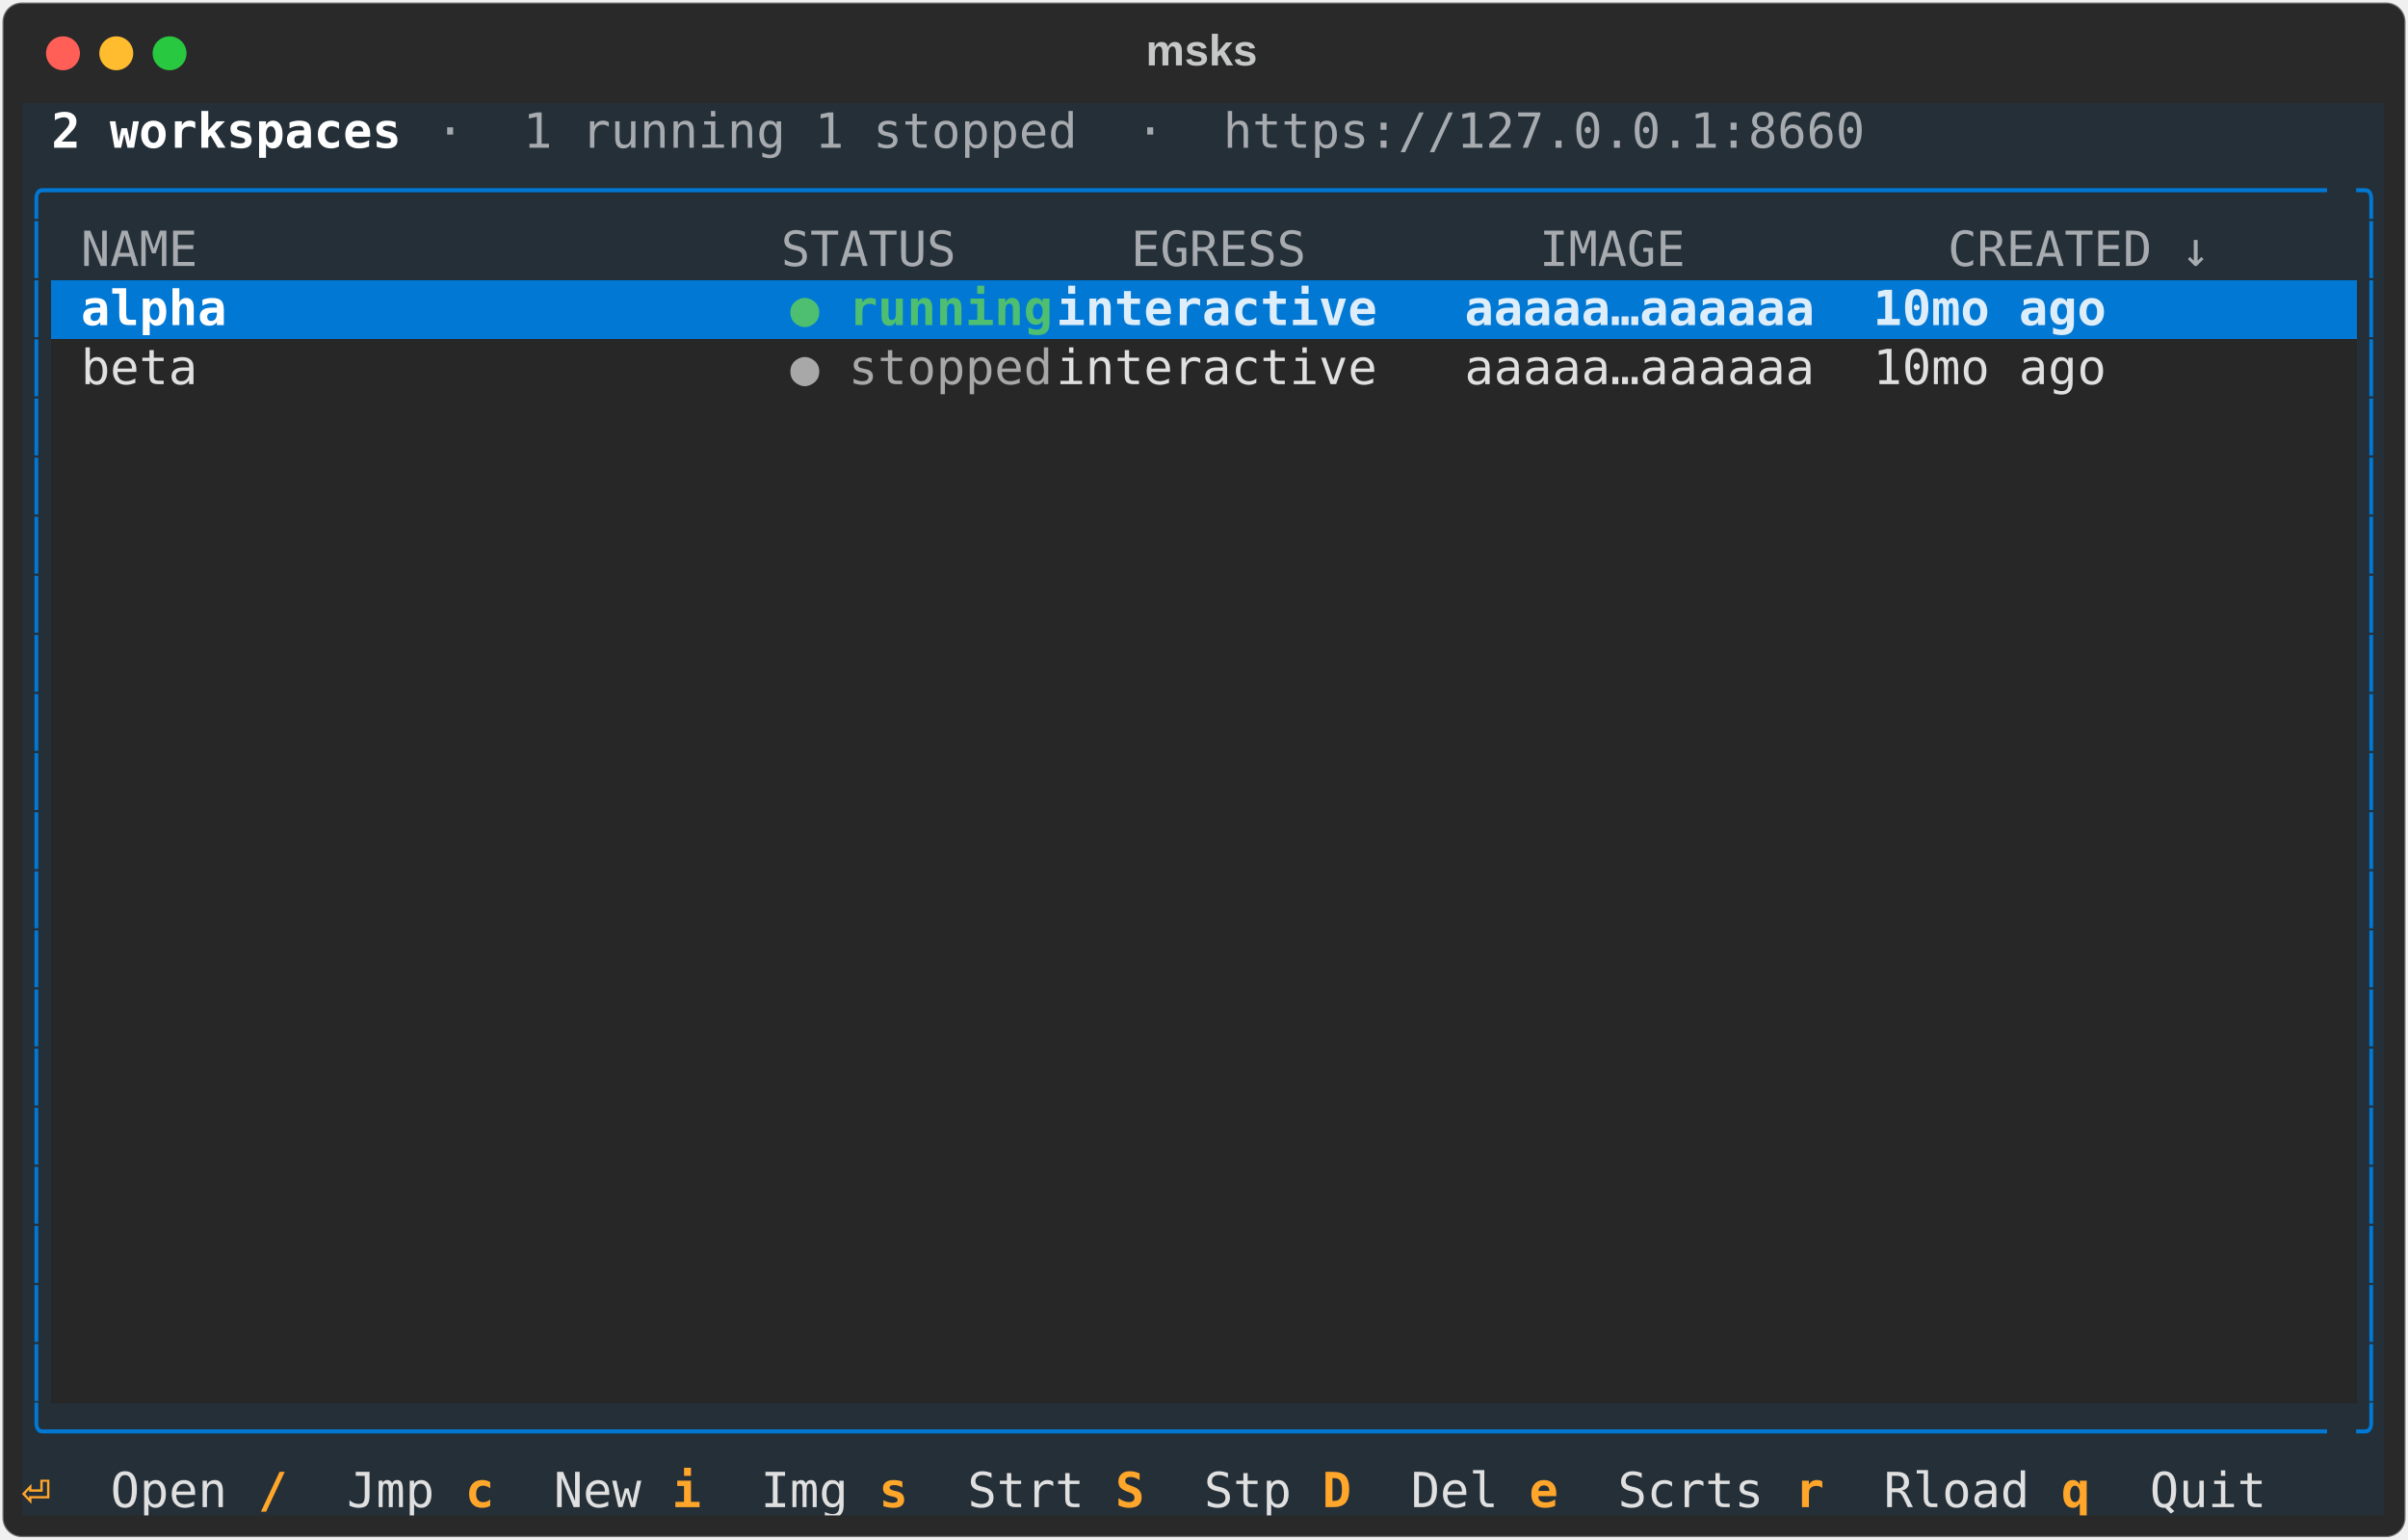
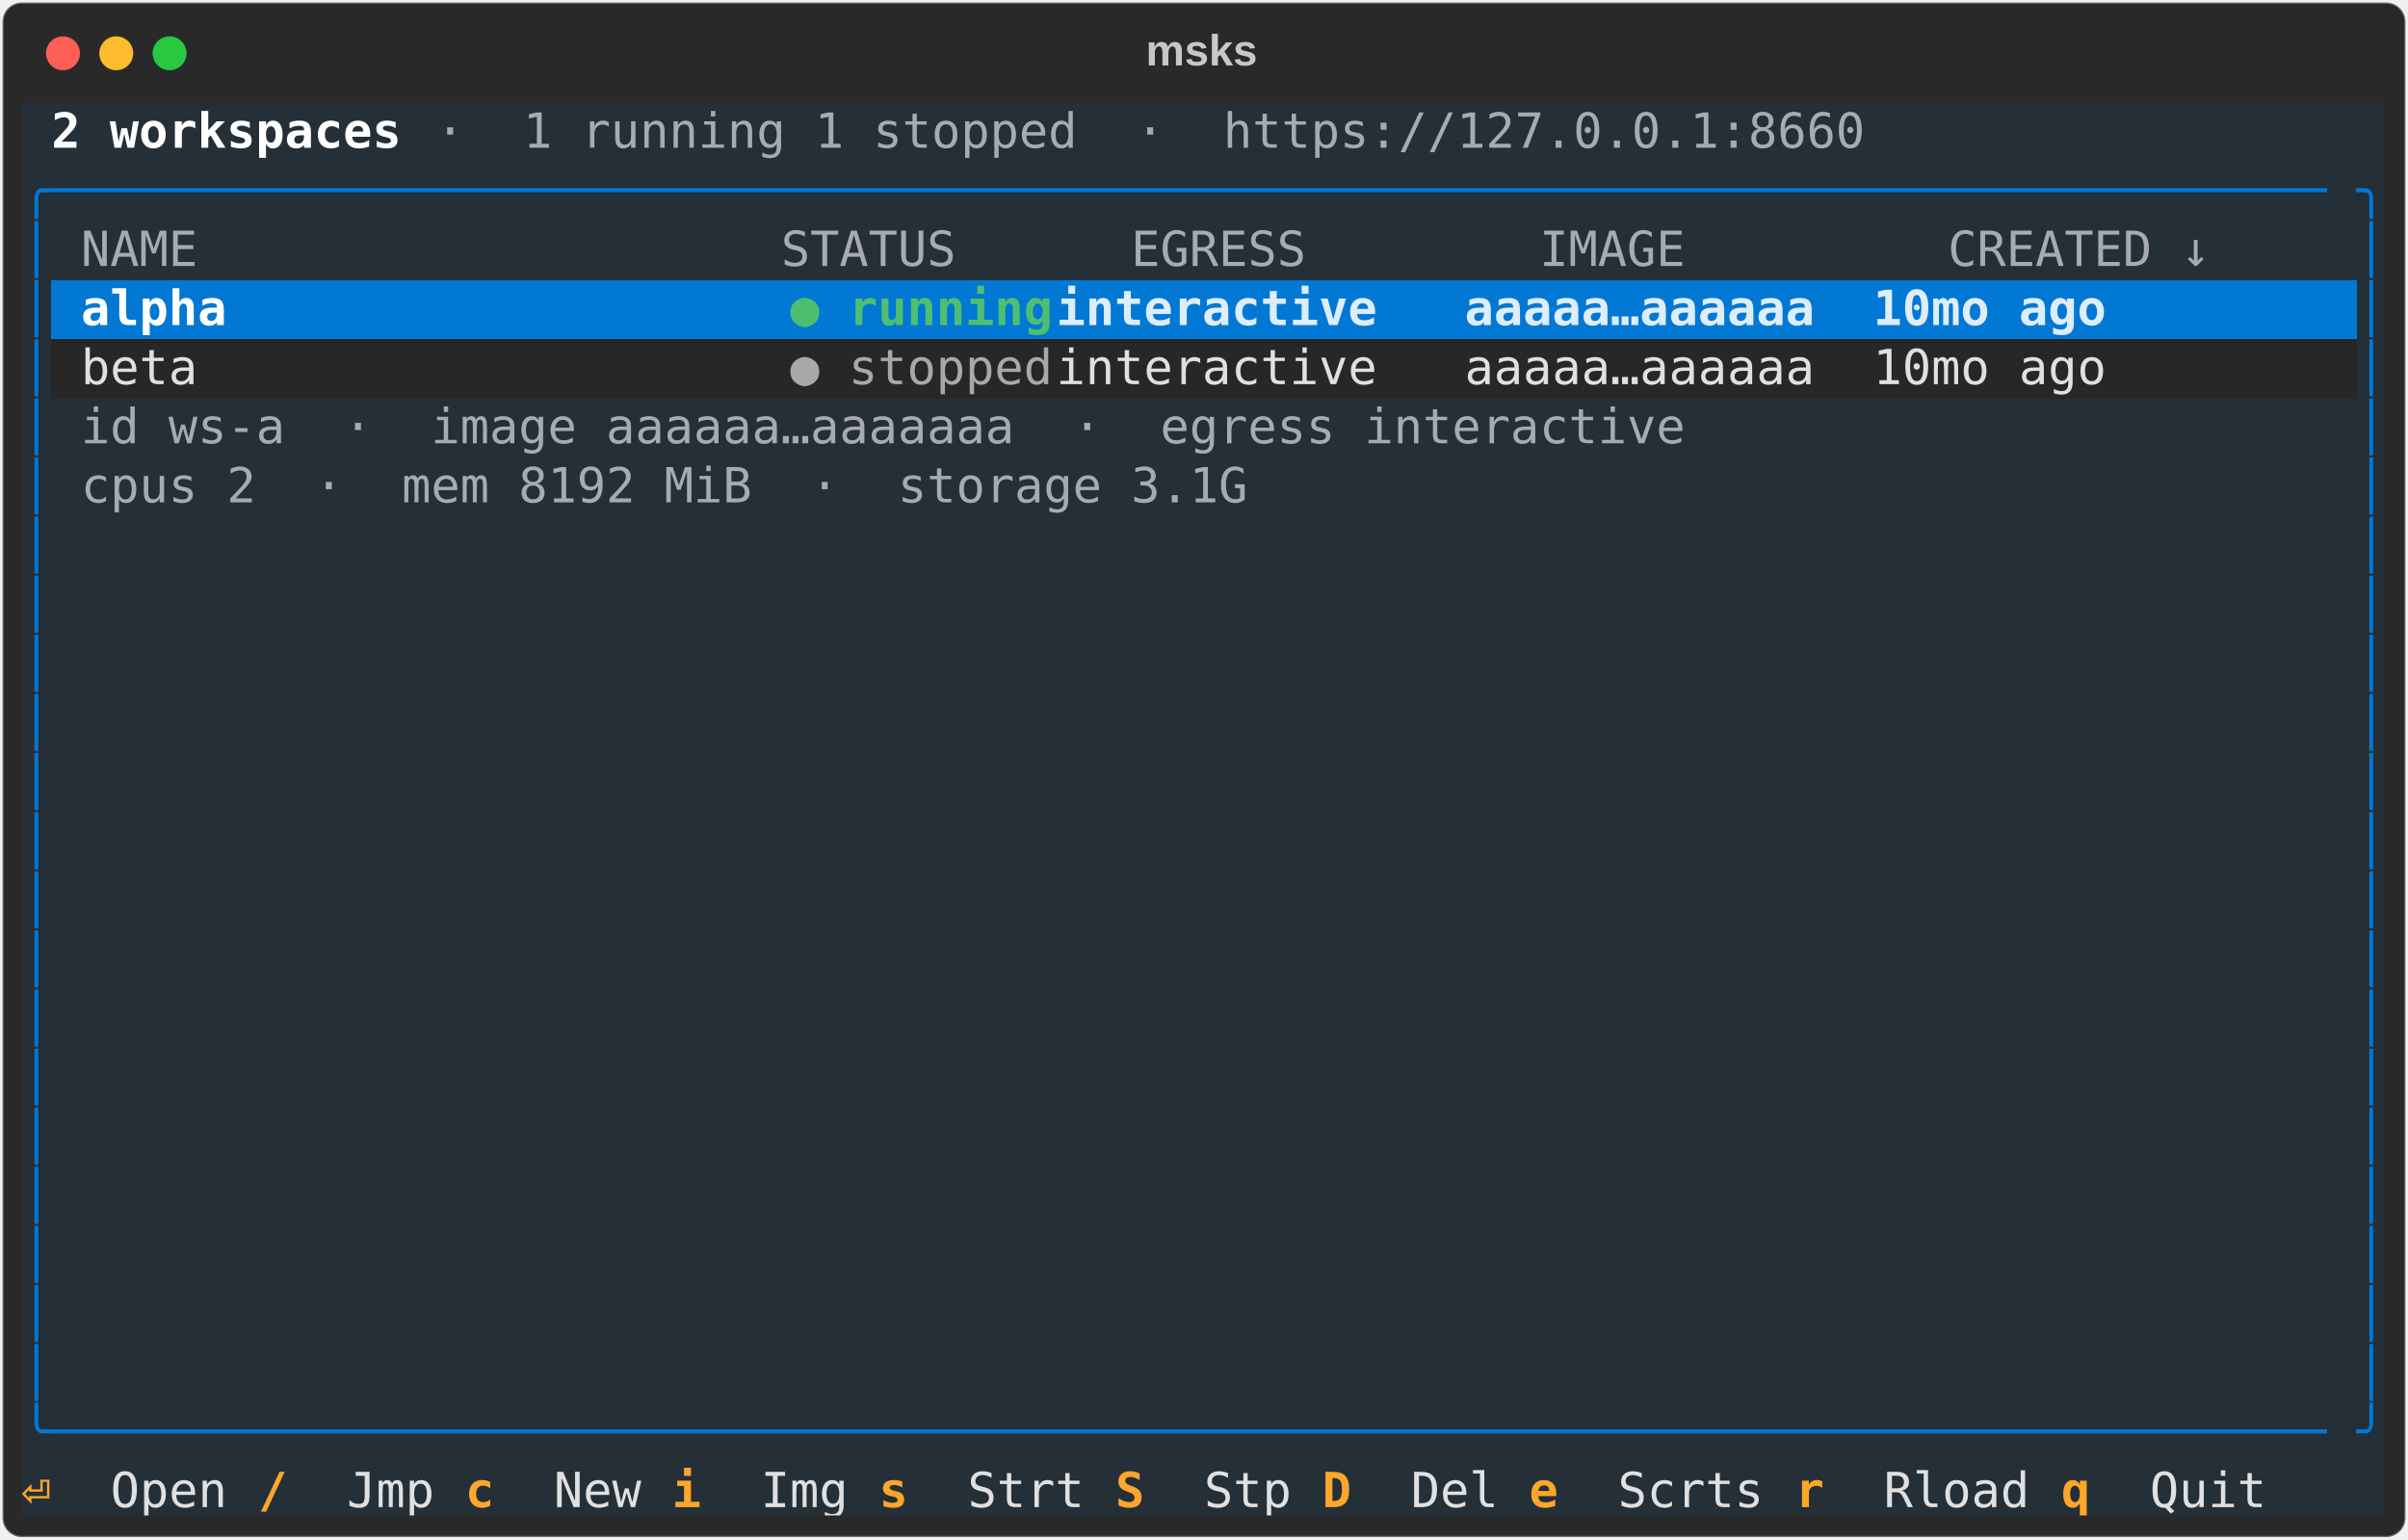
<svg xmlns="http://www.w3.org/2000/svg" class="rich-terminal" viewBox="0 0 994 635.6">
  <style>

    @font-face {
        font-family: "Fira Code";
        src: local("FiraCode-Regular"),
                url("https://cdnjs.cloudflare.com/ajax/libs/firacode/6.2.0/woff2/FiraCode-Regular.woff2") format("woff2"),
                url("https://cdnjs.cloudflare.com/ajax/libs/firacode/6.2.0/woff/FiraCode-Regular.woff") format("woff");
        font-style: normal;
        font-weight: 400;
    }
    @font-face {
        font-family: "Fira Code";
        src: local("FiraCode-Bold"),
                url("https://cdnjs.cloudflare.com/ajax/libs/firacode/6.2.0/woff2/FiraCode-Bold.woff2") format("woff2"),
                url("https://cdnjs.cloudflare.com/ajax/libs/firacode/6.2.0/woff/FiraCode-Bold.woff") format("woff");
        font-style: bold;
        font-weight: 700;
    }

-     .terminal-670645857-matrix {
+     .terminal-2757329314-matrix {
        font-family: Fira Code, monospace;
        font-size: 20px;
        line-height: 24.4px;
        font-variant-east-asian: full-width;
    }

-     .terminal-670645857-title {
+     .terminal-2757329314-title {
        font-size: 18px;
        font-weight: bold;
        font-family: arial;
    }

-     .terminal-670645857-r1 { fill: #c5c8c6 }
- .terminal-670645857-r2 { fill: #ffffff;font-weight: bold }
- .terminal-670645857-r3 { fill: #a7abaf }
- .terminal-670645857-r4 { fill: #0178d4 }
- .terminal-670645857-r5 { fill: #ddedf9;font-weight: bold }
- .terminal-670645857-r6 { fill: #4ebf71;font-weight: bold }
- .terminal-670645857-r7 { fill: #e0e0e0 }
- .terminal-670645857-r8 { fill: #a8a8a8 }
- .terminal-670645857-r9 { fill: #ffa62b;font-weight: bold }
+     .terminal-2757329314-r1 { fill: #c5c8c6 }
+ .terminal-2757329314-r2 { fill: #ffffff;font-weight: bold }
+ .terminal-2757329314-r3 { fill: #a7abaf }
+ .terminal-2757329314-r4 { fill: #0178d4 }
+ .terminal-2757329314-r5 { fill: #ddedf9;font-weight: bold }
+ .terminal-2757329314-r6 { fill: #4ebf71;font-weight: bold }
+ .terminal-2757329314-r7 { fill: #e0e0e0 }
+ .terminal-2757329314-r8 { fill: #a8a8a8 }
+ .terminal-2757329314-r9 { fill: #ffa62b;font-weight: bold }
    </style>
  <defs>
-     <clipPath id="terminal-670645857-clip-terminal">
+     <clipPath id="terminal-2757329314-clip-terminal">
      <rect x="0" y="0" width="975.0" height="584.6" />
    </clipPath>
-     <clipPath id="terminal-670645857-line-0">
+     <clipPath id="terminal-2757329314-line-0">
      <rect x="0" y="1.5" width="976" height="24.65" />
    </clipPath>
-     <clipPath id="terminal-670645857-line-1">
+     <clipPath id="terminal-2757329314-line-1">
      <rect x="0" y="25.9" width="976" height="24.65" />
    </clipPath>
-     <clipPath id="terminal-670645857-line-2">
+     <clipPath id="terminal-2757329314-line-2">
      <rect x="0" y="50.3" width="976" height="24.65" />
    </clipPath>
-     <clipPath id="terminal-670645857-line-3">
+     <clipPath id="terminal-2757329314-line-3">
      <rect x="0" y="74.7" width="976" height="24.65" />
    </clipPath>
-     <clipPath id="terminal-670645857-line-4">
+     <clipPath id="terminal-2757329314-line-4">
      <rect x="0" y="99.1" width="976" height="24.65" />
    </clipPath>
-     <clipPath id="terminal-670645857-line-5">
+     <clipPath id="terminal-2757329314-line-5">
      <rect x="0" y="123.5" width="976" height="24.65" />
    </clipPath>
-     <clipPath id="terminal-670645857-line-6">
+     <clipPath id="terminal-2757329314-line-6">
      <rect x="0" y="147.9" width="976" height="24.65" />
    </clipPath>
-     <clipPath id="terminal-670645857-line-7">
+     <clipPath id="terminal-2757329314-line-7">
      <rect x="0" y="172.3" width="976" height="24.65" />
    </clipPath>
-     <clipPath id="terminal-670645857-line-8">
+     <clipPath id="terminal-2757329314-line-8">
      <rect x="0" y="196.7" width="976" height="24.65" />
    </clipPath>
-     <clipPath id="terminal-670645857-line-9">
+     <clipPath id="terminal-2757329314-line-9">
      <rect x="0" y="221.1" width="976" height="24.65" />
    </clipPath>
-     <clipPath id="terminal-670645857-line-10">
+     <clipPath id="terminal-2757329314-line-10">
      <rect x="0" y="245.5" width="976" height="24.65" />
    </clipPath>
-     <clipPath id="terminal-670645857-line-11">
+     <clipPath id="terminal-2757329314-line-11">
      <rect x="0" y="269.9" width="976" height="24.65" />
    </clipPath>
-     <clipPath id="terminal-670645857-line-12">
+     <clipPath id="terminal-2757329314-line-12">
      <rect x="0" y="294.3" width="976" height="24.65" />
    </clipPath>
-     <clipPath id="terminal-670645857-line-13">
+     <clipPath id="terminal-2757329314-line-13">
      <rect x="0" y="318.7" width="976" height="24.65" />
    </clipPath>
-     <clipPath id="terminal-670645857-line-14">
+     <clipPath id="terminal-2757329314-line-14">
      <rect x="0" y="343.1" width="976" height="24.65" />
    </clipPath>
-     <clipPath id="terminal-670645857-line-15">
+     <clipPath id="terminal-2757329314-line-15">
      <rect x="0" y="367.5" width="976" height="24.65" />
    </clipPath>
-     <clipPath id="terminal-670645857-line-16">
+     <clipPath id="terminal-2757329314-line-16">
      <rect x="0" y="391.9" width="976" height="24.65" />
    </clipPath>
-     <clipPath id="terminal-670645857-line-17">
+     <clipPath id="terminal-2757329314-line-17">
      <rect x="0" y="416.3" width="976" height="24.65" />
    </clipPath>
-     <clipPath id="terminal-670645857-line-18">
+     <clipPath id="terminal-2757329314-line-18">
      <rect x="0" y="440.7" width="976" height="24.65" />
    </clipPath>
-     <clipPath id="terminal-670645857-line-19">
+     <clipPath id="terminal-2757329314-line-19">
      <rect x="0" y="465.1" width="976" height="24.65" />
    </clipPath>
-     <clipPath id="terminal-670645857-line-20">
+     <clipPath id="terminal-2757329314-line-20">
      <rect x="0" y="489.5" width="976" height="24.65" />
    </clipPath>
-     <clipPath id="terminal-670645857-line-21">
+     <clipPath id="terminal-2757329314-line-21">
      <rect x="0" y="513.9" width="976" height="24.65" />
    </clipPath>
-     <clipPath id="terminal-670645857-line-22">
+     <clipPath id="terminal-2757329314-line-22">
      <rect x="0" y="538.3" width="976" height="24.65" />
    </clipPath>
  </defs>
  <rect fill="#292929" stroke="rgba(255,255,255,0.35)" stroke-width="1" x="1" y="1" width="992" height="633.6" rx="8" />
-   <text class="terminal-670645857-title" fill="#c5c8c6" text-anchor="middle" x="496" y="27">msks</text>
+   <text class="terminal-2757329314-title" fill="#c5c8c6" text-anchor="middle" x="496" y="27">msks</text>
  <g transform="translate(26,22)">
    <circle cx="0" cy="0" r="7" fill="#ff5f57" />
    <circle cx="22" cy="0" r="7" fill="#febc2e" />
    <circle cx="44" cy="0" r="7" fill="#28c840" />
  </g>
-   <g transform="translate(9, 41)" clip-path="url(#terminal-670645857-clip-terminal)">
+   <g transform="translate(9, 41)" clip-path="url(#terminal-2757329314-clip-terminal)">
    <rect fill="#242f38" x="0" y="1.5" width="12.2" height="24.65" shape-rendering="crispEdges" />
    <rect fill="#242f38" x="12.2" y="1.5" width="158.6" height="24.65" shape-rendering="crispEdges" />
    <rect fill="#242f38" x="170.8" y="1.5" width="622.2" height="24.65" shape-rendering="crispEdges" />
    <rect fill="#242f38" x="793" y="1.5" width="170.8" height="24.65" shape-rendering="crispEdges" />
    <rect fill="#242f38" x="963.8" y="1.5" width="12.2" height="24.65" shape-rendering="crispEdges" />
    <rect fill="#242f38" x="0" y="25.9" width="12.2" height="24.65" shape-rendering="crispEdges" />
    <rect fill="#242f38" x="12.2" y="25.9" width="951.6" height="24.65" shape-rendering="crispEdges" />
    <rect fill="#242f38" x="963.8" y="25.9" width="12.2" height="24.65" shape-rendering="crispEdges" />
    <rect fill="#242f38" x="0" y="50.3" width="12.2" height="24.65" shape-rendering="crispEdges" />
    <rect fill="#242f38" x="12.2" y="50.3" width="12.2" height="24.65" shape-rendering="crispEdges" />
    <rect fill="#242f38" x="24.4" y="50.3" width="890.6" height="24.65" shape-rendering="crispEdges" />
    <rect fill="#242f38" x="915" y="50.3" width="36.6" height="24.65" shape-rendering="crispEdges" />
    <rect fill="#242f38" x="951.6" y="50.3" width="12.2" height="24.65" shape-rendering="crispEdges" />
    <rect fill="#242f38" x="963.8" y="50.3" width="12.2" height="24.65" shape-rendering="crispEdges" />
    <rect fill="#242f38" x="0" y="74.7" width="12.2" height="24.65" shape-rendering="crispEdges" />
    <rect fill="#0178d4" x="12.2" y="74.7" width="12.2" height="24.65" shape-rendering="crispEdges" />
    <rect fill="#0178d4" x="24.4" y="74.7" width="61" height="24.65" shape-rendering="crispEdges" />
    <rect fill="#0178d4" x="85.4" y="74.7" width="231.8" height="24.65" shape-rendering="crispEdges" />
    <rect fill="#0178d4" x="317.2" y="74.7" width="109.8" height="24.65" shape-rendering="crispEdges" />
    <rect fill="#0178d4" x="427" y="74.7" width="475.8" height="24.65" shape-rendering="crispEdges" />
    <rect fill="#0178d4" x="902.8" y="74.7" width="48.8" height="24.65" shape-rendering="crispEdges" />
    <rect fill="#0178d4" x="951.6" y="74.7" width="12.2" height="24.65" shape-rendering="crispEdges" />
    <rect fill="#242f38" x="963.8" y="74.7" width="12.2" height="24.65" shape-rendering="crispEdges" />
    <rect fill="#242f38" x="0" y="99.1" width="12.2" height="24.65" shape-rendering="crispEdges" />
    <rect fill="#272727" x="12.2" y="99.1" width="12.2" height="24.65" shape-rendering="crispEdges" />
    <rect fill="#272727" x="24.4" y="99.1" width="292.8" height="24.65" shape-rendering="crispEdges" />
    <rect fill="#272727" x="317.2" y="99.1" width="109.8" height="24.65" shape-rendering="crispEdges" />
    <rect fill="#272727" x="427" y="99.1" width="475.8" height="24.65" shape-rendering="crispEdges" />
    <rect fill="#272727" x="902.8" y="99.1" width="48.8" height="24.65" shape-rendering="crispEdges" />
    <rect fill="#272727" x="951.6" y="99.1" width="12.2" height="24.65" shape-rendering="crispEdges" />
    <rect fill="#242f38" x="963.8" y="99.1" width="12.2" height="24.65" shape-rendering="crispEdges" />
    <rect fill="#242f38" x="0" y="123.5" width="12.2" height="24.65" shape-rendering="crispEdges" />
-     <rect fill="#272727" x="12.2" y="123.5" width="951.6" height="24.65" shape-rendering="crispEdges" />
+     <rect fill="#242f38" x="12.2" y="123.5" width="12.2" height="24.65" shape-rendering="crispEdges" />
+     <rect fill="#242f38" x="24.4" y="123.5" width="683.2" height="24.65" shape-rendering="crispEdges" />
+     <rect fill="#242f38" x="707.6" y="123.5" width="244" height="24.65" shape-rendering="crispEdges" />
+     <rect fill="#242f38" x="951.6" y="123.5" width="12.2" height="24.65" shape-rendering="crispEdges" />
    <rect fill="#242f38" x="963.8" y="123.5" width="12.2" height="24.65" shape-rendering="crispEdges" />
    <rect fill="#242f38" x="0" y="147.9" width="12.2" height="24.65" shape-rendering="crispEdges" />
-     <rect fill="#272727" x="12.2" y="147.9" width="951.6" height="24.65" shape-rendering="crispEdges" />
+     <rect fill="#242f38" x="12.2" y="147.9" width="12.2" height="24.65" shape-rendering="crispEdges" />
+     <rect fill="#242f38" x="24.4" y="147.9" width="500.2" height="24.65" shape-rendering="crispEdges" />
+     <rect fill="#242f38" x="524.6" y="147.9" width="427" height="24.65" shape-rendering="crispEdges" />
+     <rect fill="#242f38" x="951.6" y="147.9" width="12.2" height="24.65" shape-rendering="crispEdges" />
    <rect fill="#242f38" x="963.8" y="147.9" width="12.2" height="24.65" shape-rendering="crispEdges" />
    <rect fill="#242f38" x="0" y="172.3" width="12.2" height="24.65" shape-rendering="crispEdges" />
-     <rect fill="#272727" x="12.2" y="172.3" width="951.6" height="24.65" shape-rendering="crispEdges" />
+     <rect fill="#242f38" x="12.2" y="172.3" width="951.6" height="24.65" shape-rendering="crispEdges" />
    <rect fill="#242f38" x="963.8" y="172.3" width="12.2" height="24.65" shape-rendering="crispEdges" />
    <rect fill="#242f38" x="0" y="196.7" width="12.2" height="24.65" shape-rendering="crispEdges" />
-     <rect fill="#272727" x="12.2" y="196.7" width="951.6" height="24.65" shape-rendering="crispEdges" />
+     <rect fill="#242f38" x="12.2" y="196.7" width="951.6" height="24.65" shape-rendering="crispEdges" />
    <rect fill="#242f38" x="963.8" y="196.7" width="12.2" height="24.65" shape-rendering="crispEdges" />
    <rect fill="#242f38" x="0" y="221.1" width="12.2" height="24.65" shape-rendering="crispEdges" />
-     <rect fill="#272727" x="12.2" y="221.1" width="951.6" height="24.65" shape-rendering="crispEdges" />
+     <rect fill="#242f38" x="12.2" y="221.1" width="951.6" height="24.65" shape-rendering="crispEdges" />
    <rect fill="#242f38" x="963.8" y="221.1" width="12.2" height="24.65" shape-rendering="crispEdges" />
    <rect fill="#242f38" x="0" y="245.5" width="12.2" height="24.65" shape-rendering="crispEdges" />
-     <rect fill="#272727" x="12.2" y="245.5" width="951.6" height="24.65" shape-rendering="crispEdges" />
+     <rect fill="#242f38" x="12.2" y="245.5" width="951.6" height="24.65" shape-rendering="crispEdges" />
    <rect fill="#242f38" x="963.8" y="245.5" width="12.2" height="24.65" shape-rendering="crispEdges" />
    <rect fill="#242f38" x="0" y="269.9" width="12.2" height="24.65" shape-rendering="crispEdges" />
-     <rect fill="#272727" x="12.2" y="269.9" width="951.6" height="24.65" shape-rendering="crispEdges" />
+     <rect fill="#242f38" x="12.2" y="269.9" width="951.6" height="24.65" shape-rendering="crispEdges" />
    <rect fill="#242f38" x="963.8" y="269.9" width="12.2" height="24.65" shape-rendering="crispEdges" />
    <rect fill="#242f38" x="0" y="294.3" width="12.2" height="24.65" shape-rendering="crispEdges" />
-     <rect fill="#272727" x="12.2" y="294.3" width="951.6" height="24.65" shape-rendering="crispEdges" />
+     <rect fill="#242f38" x="12.2" y="294.3" width="951.6" height="24.65" shape-rendering="crispEdges" />
    <rect fill="#242f38" x="963.8" y="294.3" width="12.2" height="24.65" shape-rendering="crispEdges" />
    <rect fill="#242f38" x="0" y="318.7" width="12.2" height="24.65" shape-rendering="crispEdges" />
-     <rect fill="#272727" x="12.2" y="318.7" width="951.6" height="24.65" shape-rendering="crispEdges" />
+     <rect fill="#242f38" x="12.2" y="318.7" width="951.6" height="24.65" shape-rendering="crispEdges" />
    <rect fill="#242f38" x="963.8" y="318.7" width="12.2" height="24.65" shape-rendering="crispEdges" />
    <rect fill="#242f38" x="0" y="343.1" width="12.2" height="24.65" shape-rendering="crispEdges" />
-     <rect fill="#272727" x="12.2" y="343.1" width="951.6" height="24.65" shape-rendering="crispEdges" />
+     <rect fill="#242f38" x="12.2" y="343.1" width="951.6" height="24.65" shape-rendering="crispEdges" />
    <rect fill="#242f38" x="963.8" y="343.1" width="12.2" height="24.65" shape-rendering="crispEdges" />
    <rect fill="#242f38" x="0" y="367.5" width="12.2" height="24.65" shape-rendering="crispEdges" />
-     <rect fill="#272727" x="12.2" y="367.5" width="951.6" height="24.65" shape-rendering="crispEdges" />
+     <rect fill="#242f38" x="12.2" y="367.5" width="951.6" height="24.65" shape-rendering="crispEdges" />
    <rect fill="#242f38" x="963.8" y="367.5" width="12.2" height="24.65" shape-rendering="crispEdges" />
    <rect fill="#242f38" x="0" y="391.9" width="12.2" height="24.65" shape-rendering="crispEdges" />
-     <rect fill="#272727" x="12.2" y="391.9" width="951.6" height="24.65" shape-rendering="crispEdges" />
+     <rect fill="#242f38" x="12.2" y="391.9" width="951.6" height="24.65" shape-rendering="crispEdges" />
    <rect fill="#242f38" x="963.8" y="391.9" width="12.2" height="24.65" shape-rendering="crispEdges" />
    <rect fill="#242f38" x="0" y="416.3" width="12.2" height="24.65" shape-rendering="crispEdges" />
-     <rect fill="#272727" x="12.2" y="416.3" width="951.6" height="24.65" shape-rendering="crispEdges" />
+     <rect fill="#242f38" x="12.2" y="416.3" width="951.6" height="24.65" shape-rendering="crispEdges" />
    <rect fill="#242f38" x="963.8" y="416.3" width="12.2" height="24.65" shape-rendering="crispEdges" />
    <rect fill="#242f38" x="0" y="440.7" width="12.2" height="24.65" shape-rendering="crispEdges" />
-     <rect fill="#272727" x="12.2" y="440.7" width="951.6" height="24.65" shape-rendering="crispEdges" />
+     <rect fill="#242f38" x="12.2" y="440.7" width="951.6" height="24.65" shape-rendering="crispEdges" />
    <rect fill="#242f38" x="963.8" y="440.7" width="12.2" height="24.65" shape-rendering="crispEdges" />
    <rect fill="#242f38" x="0" y="465.1" width="12.2" height="24.65" shape-rendering="crispEdges" />
-     <rect fill="#272727" x="12.2" y="465.1" width="951.6" height="24.65" shape-rendering="crispEdges" />
+     <rect fill="#242f38" x="12.2" y="465.1" width="951.6" height="24.65" shape-rendering="crispEdges" />
    <rect fill="#242f38" x="963.8" y="465.1" width="12.2" height="24.65" shape-rendering="crispEdges" />
    <rect fill="#242f38" x="0" y="489.5" width="12.2" height="24.65" shape-rendering="crispEdges" />
-     <rect fill="#272727" x="12.2" y="489.5" width="951.6" height="24.65" shape-rendering="crispEdges" />
+     <rect fill="#242f38" x="12.2" y="489.5" width="951.6" height="24.65" shape-rendering="crispEdges" />
    <rect fill="#242f38" x="963.8" y="489.5" width="12.2" height="24.65" shape-rendering="crispEdges" />
    <rect fill="#242f38" x="0" y="513.9" width="12.2" height="24.65" shape-rendering="crispEdges" />
-     <rect fill="#272727" x="12.2" y="513.9" width="951.6" height="24.65" shape-rendering="crispEdges" />
+     <rect fill="#242f38" x="12.2" y="513.9" width="951.6" height="24.65" shape-rendering="crispEdges" />
    <rect fill="#242f38" x="963.8" y="513.9" width="12.2" height="24.65" shape-rendering="crispEdges" />
    <rect fill="#242f38" x="0" y="538.3" width="12.2" height="24.65" shape-rendering="crispEdges" />
    <rect fill="#242f38" x="12.2" y="538.3" width="951.6" height="24.65" shape-rendering="crispEdges" />
    <rect fill="#242f38" x="963.8" y="538.3" width="12.2" height="24.65" shape-rendering="crispEdges" />
    <rect fill="#242f38" x="0" y="562.7" width="36.6" height="24.65" shape-rendering="crispEdges" />
    <rect fill="#242f38" x="36.6" y="562.7" width="61" height="24.65" shape-rendering="crispEdges" />
    <rect fill="#242f38" x="97.6" y="562.7" width="36.6" height="24.65" shape-rendering="crispEdges" />
    <rect fill="#242f38" x="134.2" y="562.7" width="48.8" height="24.65" shape-rendering="crispEdges" />
    <rect fill="#242f38" x="183" y="562.7" width="36.6" height="24.65" shape-rendering="crispEdges" />
    <rect fill="#242f38" x="219.6" y="562.7" width="48.8" height="24.65" shape-rendering="crispEdges" />
    <rect fill="#242f38" x="268.4" y="562.7" width="36.6" height="24.65" shape-rendering="crispEdges" />
    <rect fill="#242f38" x="305" y="562.7" width="48.8" height="24.65" shape-rendering="crispEdges" />
    <rect fill="#242f38" x="353.8" y="562.7" width="36.6" height="24.65" shape-rendering="crispEdges" />
    <rect fill="#242f38" x="390.4" y="562.7" width="61" height="24.65" shape-rendering="crispEdges" />
    <rect fill="#242f38" x="451.4" y="562.7" width="36.6" height="24.65" shape-rendering="crispEdges" />
    <rect fill="#242f38" x="488" y="562.7" width="48.8" height="24.65" shape-rendering="crispEdges" />
    <rect fill="#242f38" x="536.8" y="562.7" width="36.6" height="24.65" shape-rendering="crispEdges" />
    <rect fill="#242f38" x="573.4" y="562.7" width="48.8" height="24.65" shape-rendering="crispEdges" />
    <rect fill="#242f38" x="622.2" y="562.7" width="36.6" height="24.65" shape-rendering="crispEdges" />
    <rect fill="#242f38" x="658.8" y="562.7" width="73.2" height="24.65" shape-rendering="crispEdges" />
    <rect fill="#242f38" x="732" y="562.7" width="36.6" height="24.65" shape-rendering="crispEdges" />
    <rect fill="#242f38" x="768.6" y="562.7" width="73.2" height="24.65" shape-rendering="crispEdges" />
    <rect fill="#242f38" x="841.8" y="562.7" width="36.6" height="24.65" shape-rendering="crispEdges" />
    <rect fill="#242f38" x="878.4" y="562.7" width="61" height="24.65" shape-rendering="crispEdges" />
    <rect fill="#242f38" x="939.4" y="562.7" width="36.6" height="24.65" shape-rendering="crispEdges" />
-     <g class="terminal-670645857-matrix">
-       <text class="terminal-670645857-r2" x="12.2" y="20" textLength="158.6" clip-path="url(#terminal-670645857-line-0)"> 2 workspaces</text>
-       <text class="terminal-670645857-r3" x="170.8" y="20" textLength="622.2" clip-path="url(#terminal-670645857-line-0)">  ·  1 running 1 stopped  ·  https://127.0.0.1:8660</text>
-       <text class="terminal-670645857-r1" x="976" y="20" textLength="12.2" clip-path="url(#terminal-670645857-line-0)">
- </text>
-       <text class="terminal-670645857-r4" x="0" y="44.4" textLength="12.2" clip-path="url(#terminal-670645857-line-1)">╭</text>
-       <text class="terminal-670645857-r4" x="12.2" y="44.4" textLength="951.6" clip-path="url(#terminal-670645857-line-1)">──────────────────────────────────────────────────────────────────────────────</text>
-       <text class="terminal-670645857-r4" x="963.8" y="44.4" textLength="12.2" clip-path="url(#terminal-670645857-line-1)">╮</text>
-       <text class="terminal-670645857-r1" x="976" y="44.4" textLength="12.2" clip-path="url(#terminal-670645857-line-1)">
- </text>
-       <text class="terminal-670645857-r4" x="0" y="68.8" textLength="12.2" clip-path="url(#terminal-670645857-line-2)">│</text>
-       <text class="terminal-670645857-r3" x="24.4" y="68.8" textLength="890.6" clip-path="url(#terminal-670645857-line-2)">NAME                    STATUS      EGRESS        IMAGE         CREATED ↓</text>
-       <text class="terminal-670645857-r4" x="963.8" y="68.8" textLength="12.2" clip-path="url(#terminal-670645857-line-2)">│</text>
-       <text class="terminal-670645857-r1" x="976" y="68.8" textLength="12.2" clip-path="url(#terminal-670645857-line-2)">
- </text>
-       <text class="terminal-670645857-r4" x="0" y="93.2" textLength="12.2" clip-path="url(#terminal-670645857-line-3)">│</text>
-       <text class="terminal-670645857-r2" x="24.4" y="93.2" textLength="61" clip-path="url(#terminal-670645857-line-3)">alpha</text>
-       <text class="terminal-670645857-r6" x="317.2" y="93.2" textLength="109.8" clip-path="url(#terminal-670645857-line-3)">● running</text>
-       <text class="terminal-670645857-r5" x="427" y="93.2" textLength="475.8" clip-path="url(#terminal-670645857-line-3)">   interactive   aaaaa…aaaaaa  10mo ago</text>
-       <text class="terminal-670645857-r4" x="963.8" y="93.2" textLength="12.2" clip-path="url(#terminal-670645857-line-3)">│</text>
-       <text class="terminal-670645857-r1" x="976" y="93.2" textLength="12.2" clip-path="url(#terminal-670645857-line-3)">
- </text>
-       <text class="terminal-670645857-r4" x="0" y="117.6" textLength="12.2" clip-path="url(#terminal-670645857-line-4)">│</text>
-       <text class="terminal-670645857-r7" x="24.4" y="117.6" textLength="292.8" clip-path="url(#terminal-670645857-line-4)">beta                    </text>
-       <text class="terminal-670645857-r8" x="317.2" y="117.6" textLength="109.8" clip-path="url(#terminal-670645857-line-4)">● stopped</text>
-       <text class="terminal-670645857-r7" x="427" y="117.6" textLength="475.8" clip-path="url(#terminal-670645857-line-4)">   interactive   aaaaa…aaaaaa  10mo ago</text>
-       <text class="terminal-670645857-r4" x="963.8" y="117.6" textLength="12.2" clip-path="url(#terminal-670645857-line-4)">│</text>
-       <text class="terminal-670645857-r1" x="976" y="117.6" textLength="12.2" clip-path="url(#terminal-670645857-line-4)">
- </text>
-       <text class="terminal-670645857-r4" x="0" y="142" textLength="12.2" clip-path="url(#terminal-670645857-line-5)">│</text>
-       <text class="terminal-670645857-r4" x="963.8" y="142" textLength="12.2" clip-path="url(#terminal-670645857-line-5)">│</text>
-       <text class="terminal-670645857-r1" x="976" y="142" textLength="12.2" clip-path="url(#terminal-670645857-line-5)">
- </text>
-       <text class="terminal-670645857-r4" x="0" y="166.4" textLength="12.2" clip-path="url(#terminal-670645857-line-6)">│</text>
-       <text class="terminal-670645857-r4" x="963.8" y="166.4" textLength="12.2" clip-path="url(#terminal-670645857-line-6)">│</text>
-       <text class="terminal-670645857-r1" x="976" y="166.4" textLength="12.2" clip-path="url(#terminal-670645857-line-6)">
- </text>
-       <text class="terminal-670645857-r4" x="0" y="190.8" textLength="12.2" clip-path="url(#terminal-670645857-line-7)">│</text>
-       <text class="terminal-670645857-r4" x="963.8" y="190.8" textLength="12.2" clip-path="url(#terminal-670645857-line-7)">│</text>
-       <text class="terminal-670645857-r1" x="976" y="190.8" textLength="12.2" clip-path="url(#terminal-670645857-line-7)">
- </text>
-       <text class="terminal-670645857-r4" x="0" y="215.2" textLength="12.2" clip-path="url(#terminal-670645857-line-8)">│</text>
-       <text class="terminal-670645857-r4" x="963.8" y="215.2" textLength="12.2" clip-path="url(#terminal-670645857-line-8)">│</text>
-       <text class="terminal-670645857-r1" x="976" y="215.2" textLength="12.2" clip-path="url(#terminal-670645857-line-8)">
- </text>
-       <text class="terminal-670645857-r4" x="0" y="239.6" textLength="12.2" clip-path="url(#terminal-670645857-line-9)">│</text>
-       <text class="terminal-670645857-r4" x="963.8" y="239.6" textLength="12.2" clip-path="url(#terminal-670645857-line-9)">│</text>
-       <text class="terminal-670645857-r1" x="976" y="239.6" textLength="12.2" clip-path="url(#terminal-670645857-line-9)">
- </text>
-       <text class="terminal-670645857-r4" x="0" y="264" textLength="12.2" clip-path="url(#terminal-670645857-line-10)">│</text>
-       <text class="terminal-670645857-r4" x="963.8" y="264" textLength="12.2" clip-path="url(#terminal-670645857-line-10)">│</text>
-       <text class="terminal-670645857-r1" x="976" y="264" textLength="12.2" clip-path="url(#terminal-670645857-line-10)">
- </text>
-       <text class="terminal-670645857-r4" x="0" y="288.4" textLength="12.2" clip-path="url(#terminal-670645857-line-11)">│</text>
-       <text class="terminal-670645857-r4" x="963.8" y="288.4" textLength="12.2" clip-path="url(#terminal-670645857-line-11)">│</text>
-       <text class="terminal-670645857-r1" x="976" y="288.4" textLength="12.2" clip-path="url(#terminal-670645857-line-11)">
- </text>
-       <text class="terminal-670645857-r4" x="0" y="312.8" textLength="12.2" clip-path="url(#terminal-670645857-line-12)">│</text>
-       <text class="terminal-670645857-r4" x="963.8" y="312.8" textLength="12.2" clip-path="url(#terminal-670645857-line-12)">│</text>
-       <text class="terminal-670645857-r1" x="976" y="312.8" textLength="12.2" clip-path="url(#terminal-670645857-line-12)">
- </text>
-       <text class="terminal-670645857-r4" x="0" y="337.2" textLength="12.2" clip-path="url(#terminal-670645857-line-13)">│</text>
-       <text class="terminal-670645857-r4" x="963.8" y="337.2" textLength="12.2" clip-path="url(#terminal-670645857-line-13)">│</text>
-       <text class="terminal-670645857-r1" x="976" y="337.2" textLength="12.2" clip-path="url(#terminal-670645857-line-13)">
- </text>
-       <text class="terminal-670645857-r4" x="0" y="361.6" textLength="12.2" clip-path="url(#terminal-670645857-line-14)">│</text>
-       <text class="terminal-670645857-r4" x="963.8" y="361.6" textLength="12.2" clip-path="url(#terminal-670645857-line-14)">│</text>
-       <text class="terminal-670645857-r1" x="976" y="361.6" textLength="12.2" clip-path="url(#terminal-670645857-line-14)">
- </text>
-       <text class="terminal-670645857-r4" x="0" y="386" textLength="12.2" clip-path="url(#terminal-670645857-line-15)">│</text>
-       <text class="terminal-670645857-r4" x="963.8" y="386" textLength="12.2" clip-path="url(#terminal-670645857-line-15)">│</text>
-       <text class="terminal-670645857-r1" x="976" y="386" textLength="12.2" clip-path="url(#terminal-670645857-line-15)">
- </text>
-       <text class="terminal-670645857-r4" x="0" y="410.4" textLength="12.2" clip-path="url(#terminal-670645857-line-16)">│</text>
-       <text class="terminal-670645857-r4" x="963.8" y="410.4" textLength="12.2" clip-path="url(#terminal-670645857-line-16)">│</text>
-       <text class="terminal-670645857-r1" x="976" y="410.4" textLength="12.2" clip-path="url(#terminal-670645857-line-16)">
- </text>
-       <text class="terminal-670645857-r4" x="0" y="434.8" textLength="12.2" clip-path="url(#terminal-670645857-line-17)">│</text>
-       <text class="terminal-670645857-r4" x="963.8" y="434.8" textLength="12.2" clip-path="url(#terminal-670645857-line-17)">│</text>
-       <text class="terminal-670645857-r1" x="976" y="434.8" textLength="12.2" clip-path="url(#terminal-670645857-line-17)">
- </text>
-       <text class="terminal-670645857-r4" x="0" y="459.2" textLength="12.2" clip-path="url(#terminal-670645857-line-18)">│</text>
-       <text class="terminal-670645857-r4" x="963.8" y="459.2" textLength="12.2" clip-path="url(#terminal-670645857-line-18)">│</text>
-       <text class="terminal-670645857-r1" x="976" y="459.2" textLength="12.2" clip-path="url(#terminal-670645857-line-18)">
- </text>
-       <text class="terminal-670645857-r4" x="0" y="483.6" textLength="12.2" clip-path="url(#terminal-670645857-line-19)">│</text>
-       <text class="terminal-670645857-r4" x="963.8" y="483.6" textLength="12.2" clip-path="url(#terminal-670645857-line-19)">│</text>
-       <text class="terminal-670645857-r1" x="976" y="483.6" textLength="12.2" clip-path="url(#terminal-670645857-line-19)">
- </text>
-       <text class="terminal-670645857-r4" x="0" y="508" textLength="12.2" clip-path="url(#terminal-670645857-line-20)">│</text>
-       <text class="terminal-670645857-r4" x="963.8" y="508" textLength="12.2" clip-path="url(#terminal-670645857-line-20)">│</text>
-       <text class="terminal-670645857-r1" x="976" y="508" textLength="12.2" clip-path="url(#terminal-670645857-line-20)">
- </text>
-       <text class="terminal-670645857-r4" x="0" y="532.4" textLength="12.2" clip-path="url(#terminal-670645857-line-21)">│</text>
-       <text class="terminal-670645857-r4" x="963.8" y="532.4" textLength="12.2" clip-path="url(#terminal-670645857-line-21)">│</text>
-       <text class="terminal-670645857-r1" x="976" y="532.4" textLength="12.2" clip-path="url(#terminal-670645857-line-21)">
- </text>
-       <text class="terminal-670645857-r4" x="0" y="556.8" textLength="12.2" clip-path="url(#terminal-670645857-line-22)">╰</text>
-       <text class="terminal-670645857-r4" x="12.2" y="556.8" textLength="951.6" clip-path="url(#terminal-670645857-line-22)">──────────────────────────────────────────────────────────────────────────────</text>
-       <text class="terminal-670645857-r4" x="963.8" y="556.8" textLength="12.2" clip-path="url(#terminal-670645857-line-22)">╯</text>
-       <text class="terminal-670645857-r1" x="976" y="556.8" textLength="12.2" clip-path="url(#terminal-670645857-line-22)">
- </text>
-       <text class="terminal-670645857-r9" x="0" y="581.2" textLength="36.6" clip-path="url(#terminal-670645857-line-23)"> ⏎ </text>
-       <text class="terminal-670645857-r7" x="36.6" y="581.2" textLength="61" clip-path="url(#terminal-670645857-line-23)">Open </text>
-       <text class="terminal-670645857-r9" x="97.6" y="581.2" textLength="36.6" clip-path="url(#terminal-670645857-line-23)"> / </text>
-       <text class="terminal-670645857-r7" x="134.2" y="581.2" textLength="48.8" clip-path="url(#terminal-670645857-line-23)">Jmp </text>
-       <text class="terminal-670645857-r9" x="183" y="581.2" textLength="36.6" clip-path="url(#terminal-670645857-line-23)"> c </text>
-       <text class="terminal-670645857-r7" x="219.6" y="581.2" textLength="48.8" clip-path="url(#terminal-670645857-line-23)">New </text>
-       <text class="terminal-670645857-r9" x="268.4" y="581.2" textLength="36.6" clip-path="url(#terminal-670645857-line-23)"> i </text>
-       <text class="terminal-670645857-r7" x="305" y="581.2" textLength="48.8" clip-path="url(#terminal-670645857-line-23)">Img </text>
-       <text class="terminal-670645857-r9" x="353.8" y="581.2" textLength="36.6" clip-path="url(#terminal-670645857-line-23)"> s </text>
-       <text class="terminal-670645857-r7" x="390.4" y="581.2" textLength="61" clip-path="url(#terminal-670645857-line-23)">Strt </text>
-       <text class="terminal-670645857-r9" x="451.4" y="581.2" textLength="36.6" clip-path="url(#terminal-670645857-line-23)"> S </text>
-       <text class="terminal-670645857-r7" x="488" y="581.2" textLength="48.8" clip-path="url(#terminal-670645857-line-23)">Stp </text>
-       <text class="terminal-670645857-r9" x="536.8" y="581.2" textLength="36.6" clip-path="url(#terminal-670645857-line-23)"> D </text>
-       <text class="terminal-670645857-r7" x="573.4" y="581.2" textLength="48.8" clip-path="url(#terminal-670645857-line-23)">Del </text>
-       <text class="terminal-670645857-r9" x="622.2" y="581.2" textLength="36.6" clip-path="url(#terminal-670645857-line-23)"> e </text>
-       <text class="terminal-670645857-r7" x="658.8" y="581.2" textLength="73.2" clip-path="url(#terminal-670645857-line-23)">Scrts </text>
-       <text class="terminal-670645857-r9" x="732" y="581.2" textLength="36.6" clip-path="url(#terminal-670645857-line-23)"> r </text>
-       <text class="terminal-670645857-r7" x="768.6" y="581.2" textLength="73.2" clip-path="url(#terminal-670645857-line-23)">Rload </text>
-       <text class="terminal-670645857-r9" x="841.8" y="581.2" textLength="36.6" clip-path="url(#terminal-670645857-line-23)"> q </text>
-       <text class="terminal-670645857-r7" x="878.4" y="581.2" textLength="61" clip-path="url(#terminal-670645857-line-23)">Quit </text>
+     <g class="terminal-2757329314-matrix">
+       <text class="terminal-2757329314-r2" x="12.2" y="20" textLength="158.6" clip-path="url(#terminal-2757329314-line-0)"> 2 workspaces</text>
+       <text class="terminal-2757329314-r3" x="170.8" y="20" textLength="622.2" clip-path="url(#terminal-2757329314-line-0)">  ·  1 running 1 stopped  ·  https://127.0.0.1:8660</text>
+       <text class="terminal-2757329314-r1" x="976" y="20" textLength="12.2" clip-path="url(#terminal-2757329314-line-0)">
+ </text>
+       <text class="terminal-2757329314-r4" x="0" y="44.4" textLength="12.2" clip-path="url(#terminal-2757329314-line-1)">╭</text>
+       <text class="terminal-2757329314-r4" x="12.2" y="44.4" textLength="951.6" clip-path="url(#terminal-2757329314-line-1)">──────────────────────────────────────────────────────────────────────────────</text>
+       <text class="terminal-2757329314-r4" x="963.8" y="44.4" textLength="12.2" clip-path="url(#terminal-2757329314-line-1)">╮</text>
+       <text class="terminal-2757329314-r1" x="976" y="44.4" textLength="12.2" clip-path="url(#terminal-2757329314-line-1)">
+ </text>
+       <text class="terminal-2757329314-r4" x="0" y="68.8" textLength="12.2" clip-path="url(#terminal-2757329314-line-2)">│</text>
+       <text class="terminal-2757329314-r3" x="24.4" y="68.8" textLength="890.6" clip-path="url(#terminal-2757329314-line-2)">NAME                    STATUS      EGRESS        IMAGE         CREATED ↓</text>
+       <text class="terminal-2757329314-r4" x="963.8" y="68.8" textLength="12.2" clip-path="url(#terminal-2757329314-line-2)">│</text>
+       <text class="terminal-2757329314-r1" x="976" y="68.8" textLength="12.2" clip-path="url(#terminal-2757329314-line-2)">
+ </text>
+       <text class="terminal-2757329314-r4" x="0" y="93.2" textLength="12.2" clip-path="url(#terminal-2757329314-line-3)">│</text>
+       <text class="terminal-2757329314-r2" x="24.4" y="93.2" textLength="61" clip-path="url(#terminal-2757329314-line-3)">alpha</text>
+       <text class="terminal-2757329314-r6" x="317.2" y="93.2" textLength="109.8" clip-path="url(#terminal-2757329314-line-3)">● running</text>
+       <text class="terminal-2757329314-r5" x="427" y="93.2" textLength="475.8" clip-path="url(#terminal-2757329314-line-3)">   interactive   aaaaa…aaaaaa  10mo ago</text>
+       <text class="terminal-2757329314-r4" x="963.8" y="93.2" textLength="12.2" clip-path="url(#terminal-2757329314-line-3)">│</text>
+       <text class="terminal-2757329314-r1" x="976" y="93.2" textLength="12.2" clip-path="url(#terminal-2757329314-line-3)">
+ </text>
+       <text class="terminal-2757329314-r4" x="0" y="117.6" textLength="12.2" clip-path="url(#terminal-2757329314-line-4)">│</text>
+       <text class="terminal-2757329314-r7" x="24.4" y="117.6" textLength="292.8" clip-path="url(#terminal-2757329314-line-4)">beta                    </text>
+       <text class="terminal-2757329314-r8" x="317.2" y="117.6" textLength="109.8" clip-path="url(#terminal-2757329314-line-4)">● stopped</text>
+       <text class="terminal-2757329314-r7" x="427" y="117.6" textLength="475.8" clip-path="url(#terminal-2757329314-line-4)">   interactive   aaaaa…aaaaaa  10mo ago</text>
+       <text class="terminal-2757329314-r4" x="963.8" y="117.6" textLength="12.2" clip-path="url(#terminal-2757329314-line-4)">│</text>
+       <text class="terminal-2757329314-r1" x="976" y="117.6" textLength="12.2" clip-path="url(#terminal-2757329314-line-4)">
+ </text>
+       <text class="terminal-2757329314-r4" x="0" y="142" textLength="12.2" clip-path="url(#terminal-2757329314-line-5)">│</text>
+       <text class="terminal-2757329314-r3" x="24.4" y="142" textLength="683.2" clip-path="url(#terminal-2757329314-line-5)"> id ws-a  ·  image aaaaaa…aaaaaaa  ·  egress interactive</text>
+       <text class="terminal-2757329314-r4" x="963.8" y="142" textLength="12.2" clip-path="url(#terminal-2757329314-line-5)">│</text>
+       <text class="terminal-2757329314-r1" x="976" y="142" textLength="12.2" clip-path="url(#terminal-2757329314-line-5)">
+ </text>
+       <text class="terminal-2757329314-r4" x="0" y="166.4" textLength="12.2" clip-path="url(#terminal-2757329314-line-6)">│</text>
+       <text class="terminal-2757329314-r3" x="24.4" y="166.4" textLength="500.2" clip-path="url(#terminal-2757329314-line-6)"> cpus 2  ·  mem 8192 MiB  ·  storage 3.1G</text>
+       <text class="terminal-2757329314-r4" x="963.8" y="166.4" textLength="12.2" clip-path="url(#terminal-2757329314-line-6)">│</text>
+       <text class="terminal-2757329314-r1" x="976" y="166.4" textLength="12.2" clip-path="url(#terminal-2757329314-line-6)">
+ </text>
+       <text class="terminal-2757329314-r4" x="0" y="190.8" textLength="12.2" clip-path="url(#terminal-2757329314-line-7)">│</text>
+       <text class="terminal-2757329314-r4" x="963.8" y="190.8" textLength="12.2" clip-path="url(#terminal-2757329314-line-7)">│</text>
+       <text class="terminal-2757329314-r1" x="976" y="190.8" textLength="12.2" clip-path="url(#terminal-2757329314-line-7)">
+ </text>
+       <text class="terminal-2757329314-r4" x="0" y="215.2" textLength="12.2" clip-path="url(#terminal-2757329314-line-8)">│</text>
+       <text class="terminal-2757329314-r4" x="963.8" y="215.2" textLength="12.2" clip-path="url(#terminal-2757329314-line-8)">│</text>
+       <text class="terminal-2757329314-r1" x="976" y="215.2" textLength="12.2" clip-path="url(#terminal-2757329314-line-8)">
+ </text>
+       <text class="terminal-2757329314-r4" x="0" y="239.6" textLength="12.2" clip-path="url(#terminal-2757329314-line-9)">│</text>
+       <text class="terminal-2757329314-r4" x="963.8" y="239.6" textLength="12.2" clip-path="url(#terminal-2757329314-line-9)">│</text>
+       <text class="terminal-2757329314-r1" x="976" y="239.6" textLength="12.2" clip-path="url(#terminal-2757329314-line-9)">
+ </text>
+       <text class="terminal-2757329314-r4" x="0" y="264" textLength="12.2" clip-path="url(#terminal-2757329314-line-10)">│</text>
+       <text class="terminal-2757329314-r4" x="963.8" y="264" textLength="12.2" clip-path="url(#terminal-2757329314-line-10)">│</text>
+       <text class="terminal-2757329314-r1" x="976" y="264" textLength="12.2" clip-path="url(#terminal-2757329314-line-10)">
+ </text>
+       <text class="terminal-2757329314-r4" x="0" y="288.4" textLength="12.2" clip-path="url(#terminal-2757329314-line-11)">│</text>
+       <text class="terminal-2757329314-r4" x="963.8" y="288.4" textLength="12.2" clip-path="url(#terminal-2757329314-line-11)">│</text>
+       <text class="terminal-2757329314-r1" x="976" y="288.4" textLength="12.2" clip-path="url(#terminal-2757329314-line-11)">
+ </text>
+       <text class="terminal-2757329314-r4" x="0" y="312.8" textLength="12.2" clip-path="url(#terminal-2757329314-line-12)">│</text>
+       <text class="terminal-2757329314-r4" x="963.8" y="312.8" textLength="12.2" clip-path="url(#terminal-2757329314-line-12)">│</text>
+       <text class="terminal-2757329314-r1" x="976" y="312.8" textLength="12.2" clip-path="url(#terminal-2757329314-line-12)">
+ </text>
+       <text class="terminal-2757329314-r4" x="0" y="337.2" textLength="12.2" clip-path="url(#terminal-2757329314-line-13)">│</text>
+       <text class="terminal-2757329314-r4" x="963.8" y="337.2" textLength="12.2" clip-path="url(#terminal-2757329314-line-13)">│</text>
+       <text class="terminal-2757329314-r1" x="976" y="337.2" textLength="12.2" clip-path="url(#terminal-2757329314-line-13)">
+ </text>
+       <text class="terminal-2757329314-r4" x="0" y="361.6" textLength="12.2" clip-path="url(#terminal-2757329314-line-14)">│</text>
+       <text class="terminal-2757329314-r4" x="963.8" y="361.6" textLength="12.2" clip-path="url(#terminal-2757329314-line-14)">│</text>
+       <text class="terminal-2757329314-r1" x="976" y="361.6" textLength="12.2" clip-path="url(#terminal-2757329314-line-14)">
+ </text>
+       <text class="terminal-2757329314-r4" x="0" y="386" textLength="12.2" clip-path="url(#terminal-2757329314-line-15)">│</text>
+       <text class="terminal-2757329314-r4" x="963.8" y="386" textLength="12.2" clip-path="url(#terminal-2757329314-line-15)">│</text>
+       <text class="terminal-2757329314-r1" x="976" y="386" textLength="12.2" clip-path="url(#terminal-2757329314-line-15)">
+ </text>
+       <text class="terminal-2757329314-r4" x="0" y="410.4" textLength="12.2" clip-path="url(#terminal-2757329314-line-16)">│</text>
+       <text class="terminal-2757329314-r4" x="963.8" y="410.4" textLength="12.2" clip-path="url(#terminal-2757329314-line-16)">│</text>
+       <text class="terminal-2757329314-r1" x="976" y="410.4" textLength="12.2" clip-path="url(#terminal-2757329314-line-16)">
+ </text>
+       <text class="terminal-2757329314-r4" x="0" y="434.8" textLength="12.2" clip-path="url(#terminal-2757329314-line-17)">│</text>
+       <text class="terminal-2757329314-r4" x="963.8" y="434.8" textLength="12.2" clip-path="url(#terminal-2757329314-line-17)">│</text>
+       <text class="terminal-2757329314-r1" x="976" y="434.8" textLength="12.2" clip-path="url(#terminal-2757329314-line-17)">
+ </text>
+       <text class="terminal-2757329314-r4" x="0" y="459.2" textLength="12.2" clip-path="url(#terminal-2757329314-line-18)">│</text>
+       <text class="terminal-2757329314-r4" x="963.8" y="459.2" textLength="12.2" clip-path="url(#terminal-2757329314-line-18)">│</text>
+       <text class="terminal-2757329314-r1" x="976" y="459.2" textLength="12.2" clip-path="url(#terminal-2757329314-line-18)">
+ </text>
+       <text class="terminal-2757329314-r4" x="0" y="483.6" textLength="12.2" clip-path="url(#terminal-2757329314-line-19)">│</text>
+       <text class="terminal-2757329314-r4" x="963.8" y="483.6" textLength="12.2" clip-path="url(#terminal-2757329314-line-19)">│</text>
+       <text class="terminal-2757329314-r1" x="976" y="483.6" textLength="12.2" clip-path="url(#terminal-2757329314-line-19)">
+ </text>
+       <text class="terminal-2757329314-r4" x="0" y="508" textLength="12.2" clip-path="url(#terminal-2757329314-line-20)">│</text>
+       <text class="terminal-2757329314-r4" x="963.8" y="508" textLength="12.2" clip-path="url(#terminal-2757329314-line-20)">│</text>
+       <text class="terminal-2757329314-r1" x="976" y="508" textLength="12.2" clip-path="url(#terminal-2757329314-line-20)">
+ </text>
+       <text class="terminal-2757329314-r4" x="0" y="532.4" textLength="12.2" clip-path="url(#terminal-2757329314-line-21)">│</text>
+       <text class="terminal-2757329314-r4" x="963.8" y="532.4" textLength="12.2" clip-path="url(#terminal-2757329314-line-21)">│</text>
+       <text class="terminal-2757329314-r1" x="976" y="532.4" textLength="12.2" clip-path="url(#terminal-2757329314-line-21)">
+ </text>
+       <text class="terminal-2757329314-r4" x="0" y="556.8" textLength="12.2" clip-path="url(#terminal-2757329314-line-22)">╰</text>
+       <text class="terminal-2757329314-r4" x="12.2" y="556.8" textLength="951.6" clip-path="url(#terminal-2757329314-line-22)">──────────────────────────────────────────────────────────────────────────────</text>
+       <text class="terminal-2757329314-r4" x="963.8" y="556.8" textLength="12.2" clip-path="url(#terminal-2757329314-line-22)">╯</text>
+       <text class="terminal-2757329314-r1" x="976" y="556.8" textLength="12.2" clip-path="url(#terminal-2757329314-line-22)">
+ </text>
+       <text class="terminal-2757329314-r9" x="0" y="581.2" textLength="36.6" clip-path="url(#terminal-2757329314-line-23)"> ⏎ </text>
+       <text class="terminal-2757329314-r7" x="36.6" y="581.2" textLength="61" clip-path="url(#terminal-2757329314-line-23)">Open </text>
+       <text class="terminal-2757329314-r9" x="97.6" y="581.2" textLength="36.6" clip-path="url(#terminal-2757329314-line-23)"> / </text>
+       <text class="terminal-2757329314-r7" x="134.2" y="581.2" textLength="48.8" clip-path="url(#terminal-2757329314-line-23)">Jmp </text>
+       <text class="terminal-2757329314-r9" x="183" y="581.2" textLength="36.6" clip-path="url(#terminal-2757329314-line-23)"> c </text>
+       <text class="terminal-2757329314-r7" x="219.6" y="581.2" textLength="48.8" clip-path="url(#terminal-2757329314-line-23)">New </text>
+       <text class="terminal-2757329314-r9" x="268.4" y="581.2" textLength="36.6" clip-path="url(#terminal-2757329314-line-23)"> i </text>
+       <text class="terminal-2757329314-r7" x="305" y="581.2" textLength="48.8" clip-path="url(#terminal-2757329314-line-23)">Img </text>
+       <text class="terminal-2757329314-r9" x="353.8" y="581.2" textLength="36.6" clip-path="url(#terminal-2757329314-line-23)"> s </text>
+       <text class="terminal-2757329314-r7" x="390.4" y="581.2" textLength="61" clip-path="url(#terminal-2757329314-line-23)">Strt </text>
+       <text class="terminal-2757329314-r9" x="451.4" y="581.2" textLength="36.6" clip-path="url(#terminal-2757329314-line-23)"> S </text>
+       <text class="terminal-2757329314-r7" x="488" y="581.2" textLength="48.8" clip-path="url(#terminal-2757329314-line-23)">Stp </text>
+       <text class="terminal-2757329314-r9" x="536.8" y="581.2" textLength="36.6" clip-path="url(#terminal-2757329314-line-23)"> D </text>
+       <text class="terminal-2757329314-r7" x="573.4" y="581.2" textLength="48.8" clip-path="url(#terminal-2757329314-line-23)">Del </text>
+       <text class="terminal-2757329314-r9" x="622.2" y="581.2" textLength="36.6" clip-path="url(#terminal-2757329314-line-23)"> e </text>
+       <text class="terminal-2757329314-r7" x="658.8" y="581.2" textLength="73.2" clip-path="url(#terminal-2757329314-line-23)">Scrts </text>
+       <text class="terminal-2757329314-r9" x="732" y="581.2" textLength="36.6" clip-path="url(#terminal-2757329314-line-23)"> r </text>
+       <text class="terminal-2757329314-r7" x="768.6" y="581.2" textLength="73.2" clip-path="url(#terminal-2757329314-line-23)">Rload </text>
+       <text class="terminal-2757329314-r9" x="841.8" y="581.2" textLength="36.6" clip-path="url(#terminal-2757329314-line-23)"> q </text>
+       <text class="terminal-2757329314-r7" x="878.4" y="581.2" textLength="61" clip-path="url(#terminal-2757329314-line-23)">Quit </text>
    </g>
  </g>
</svg>
